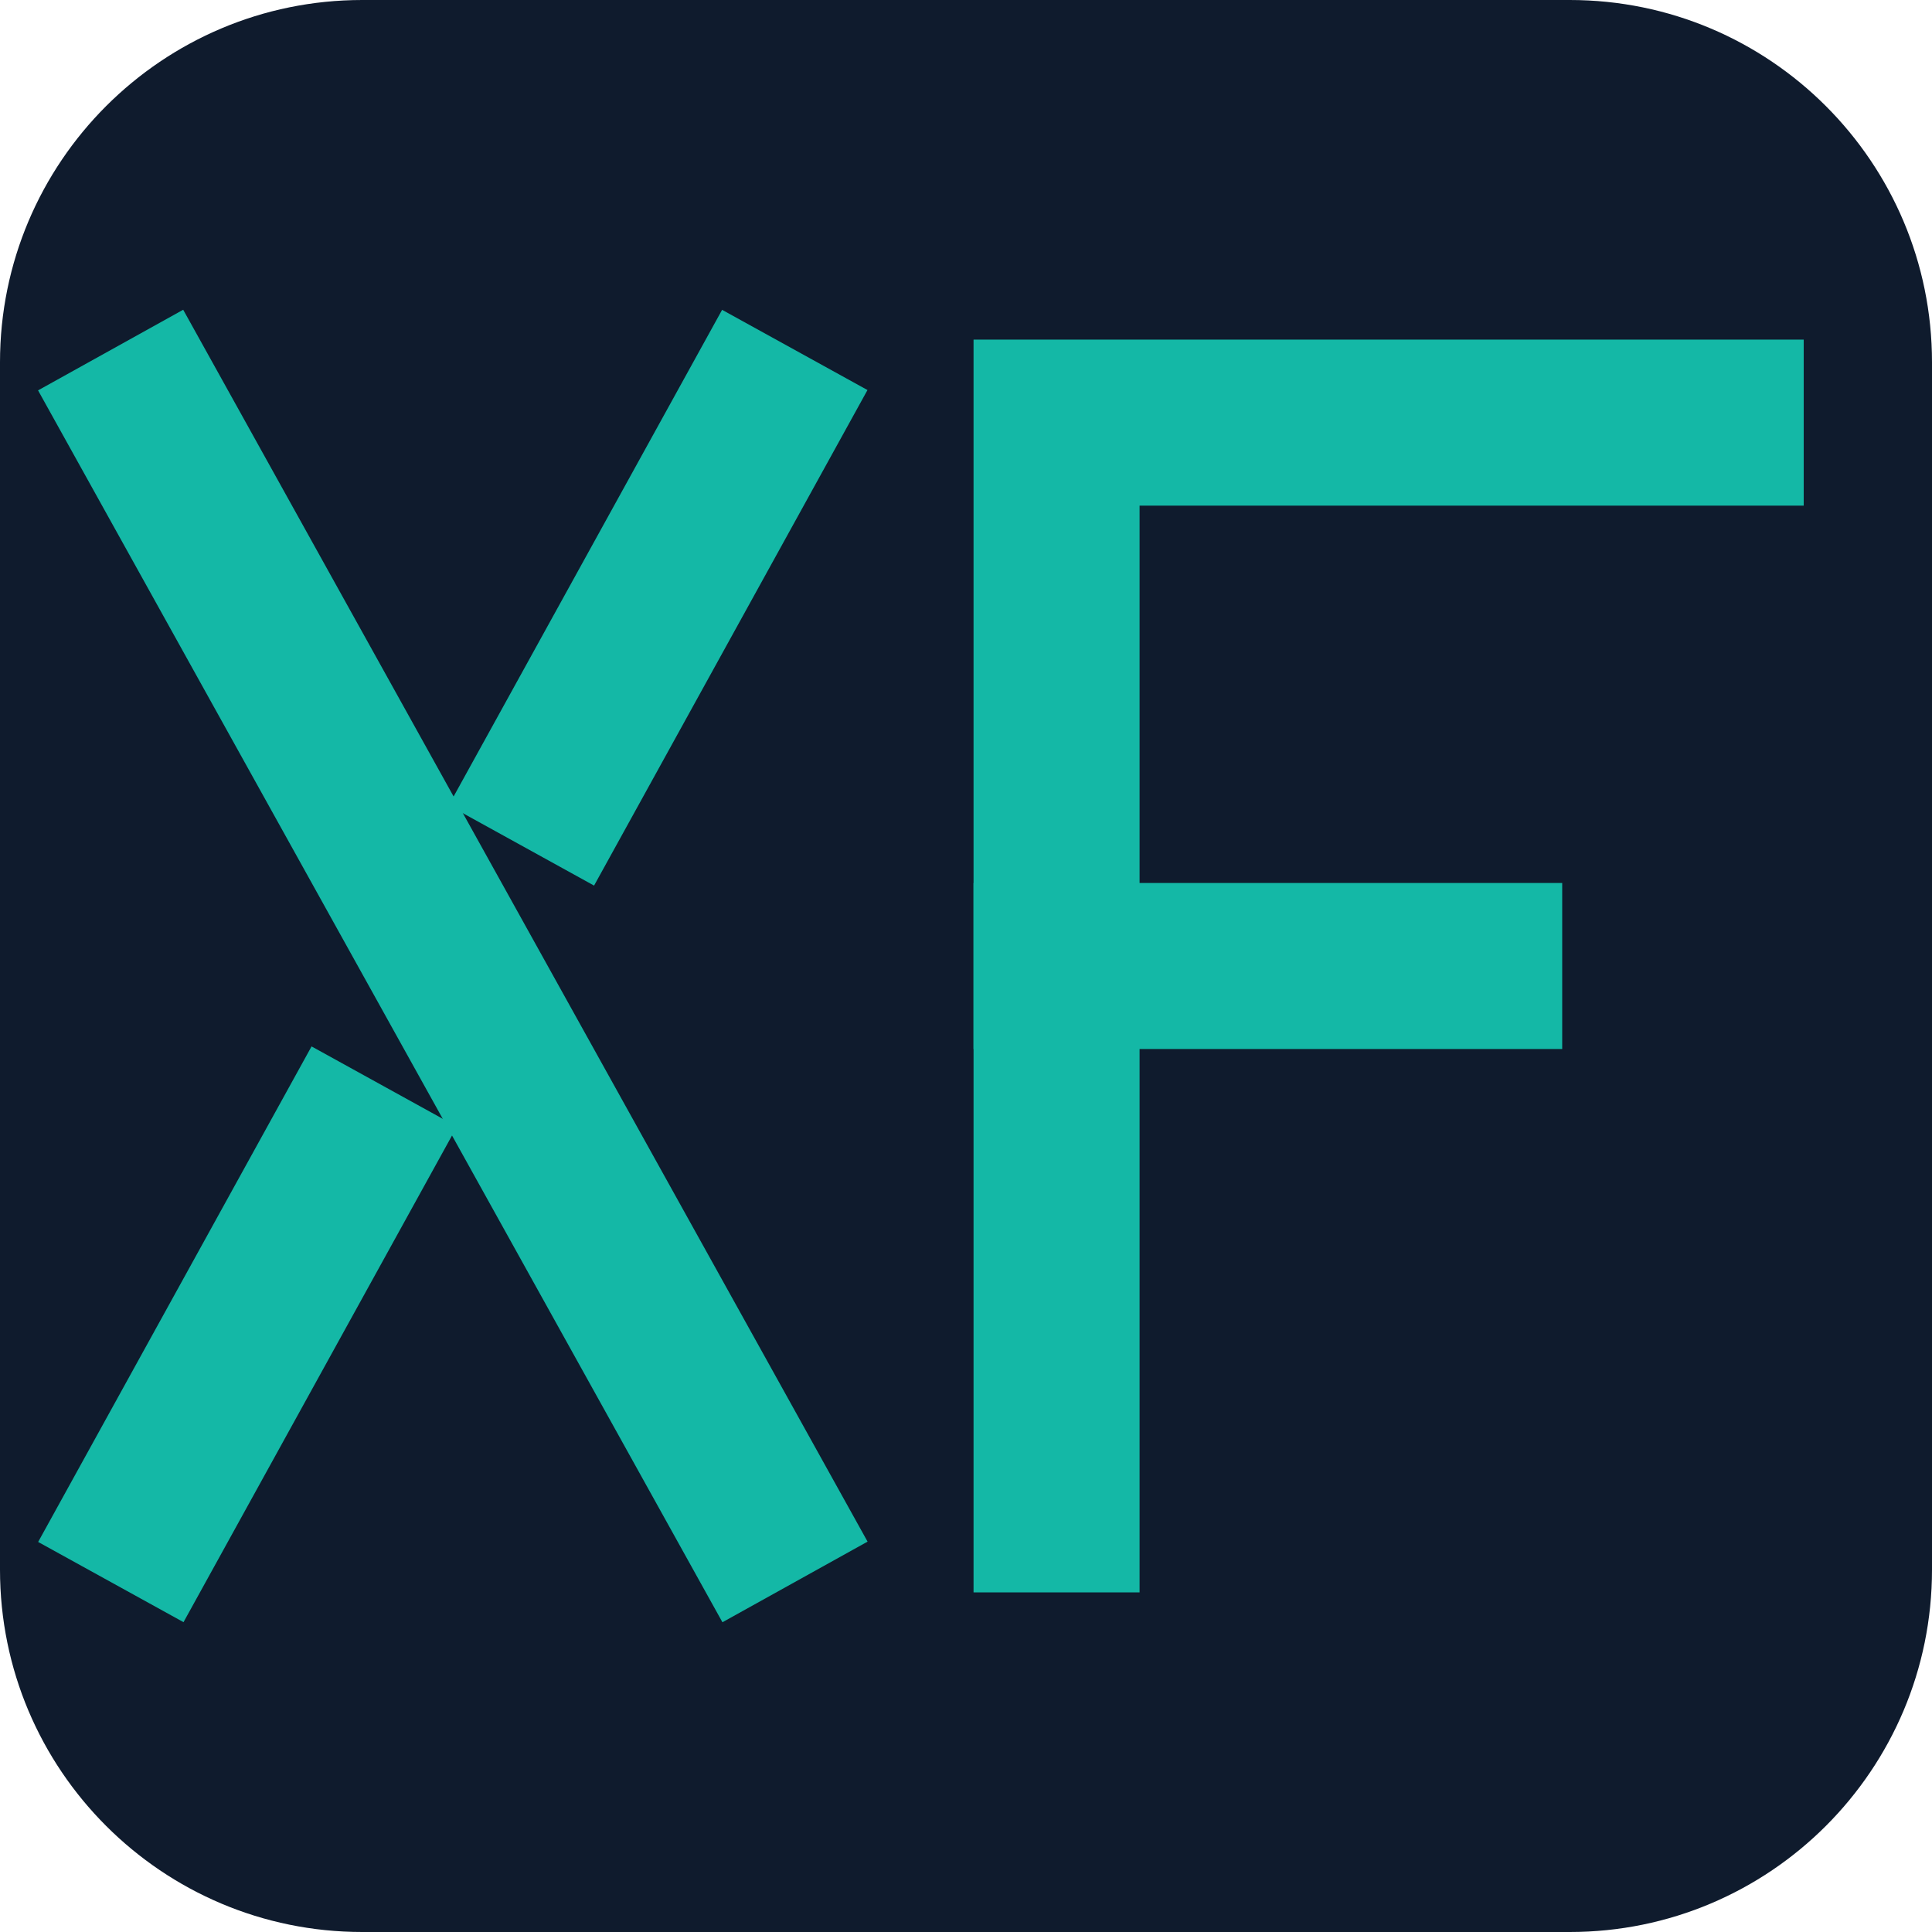
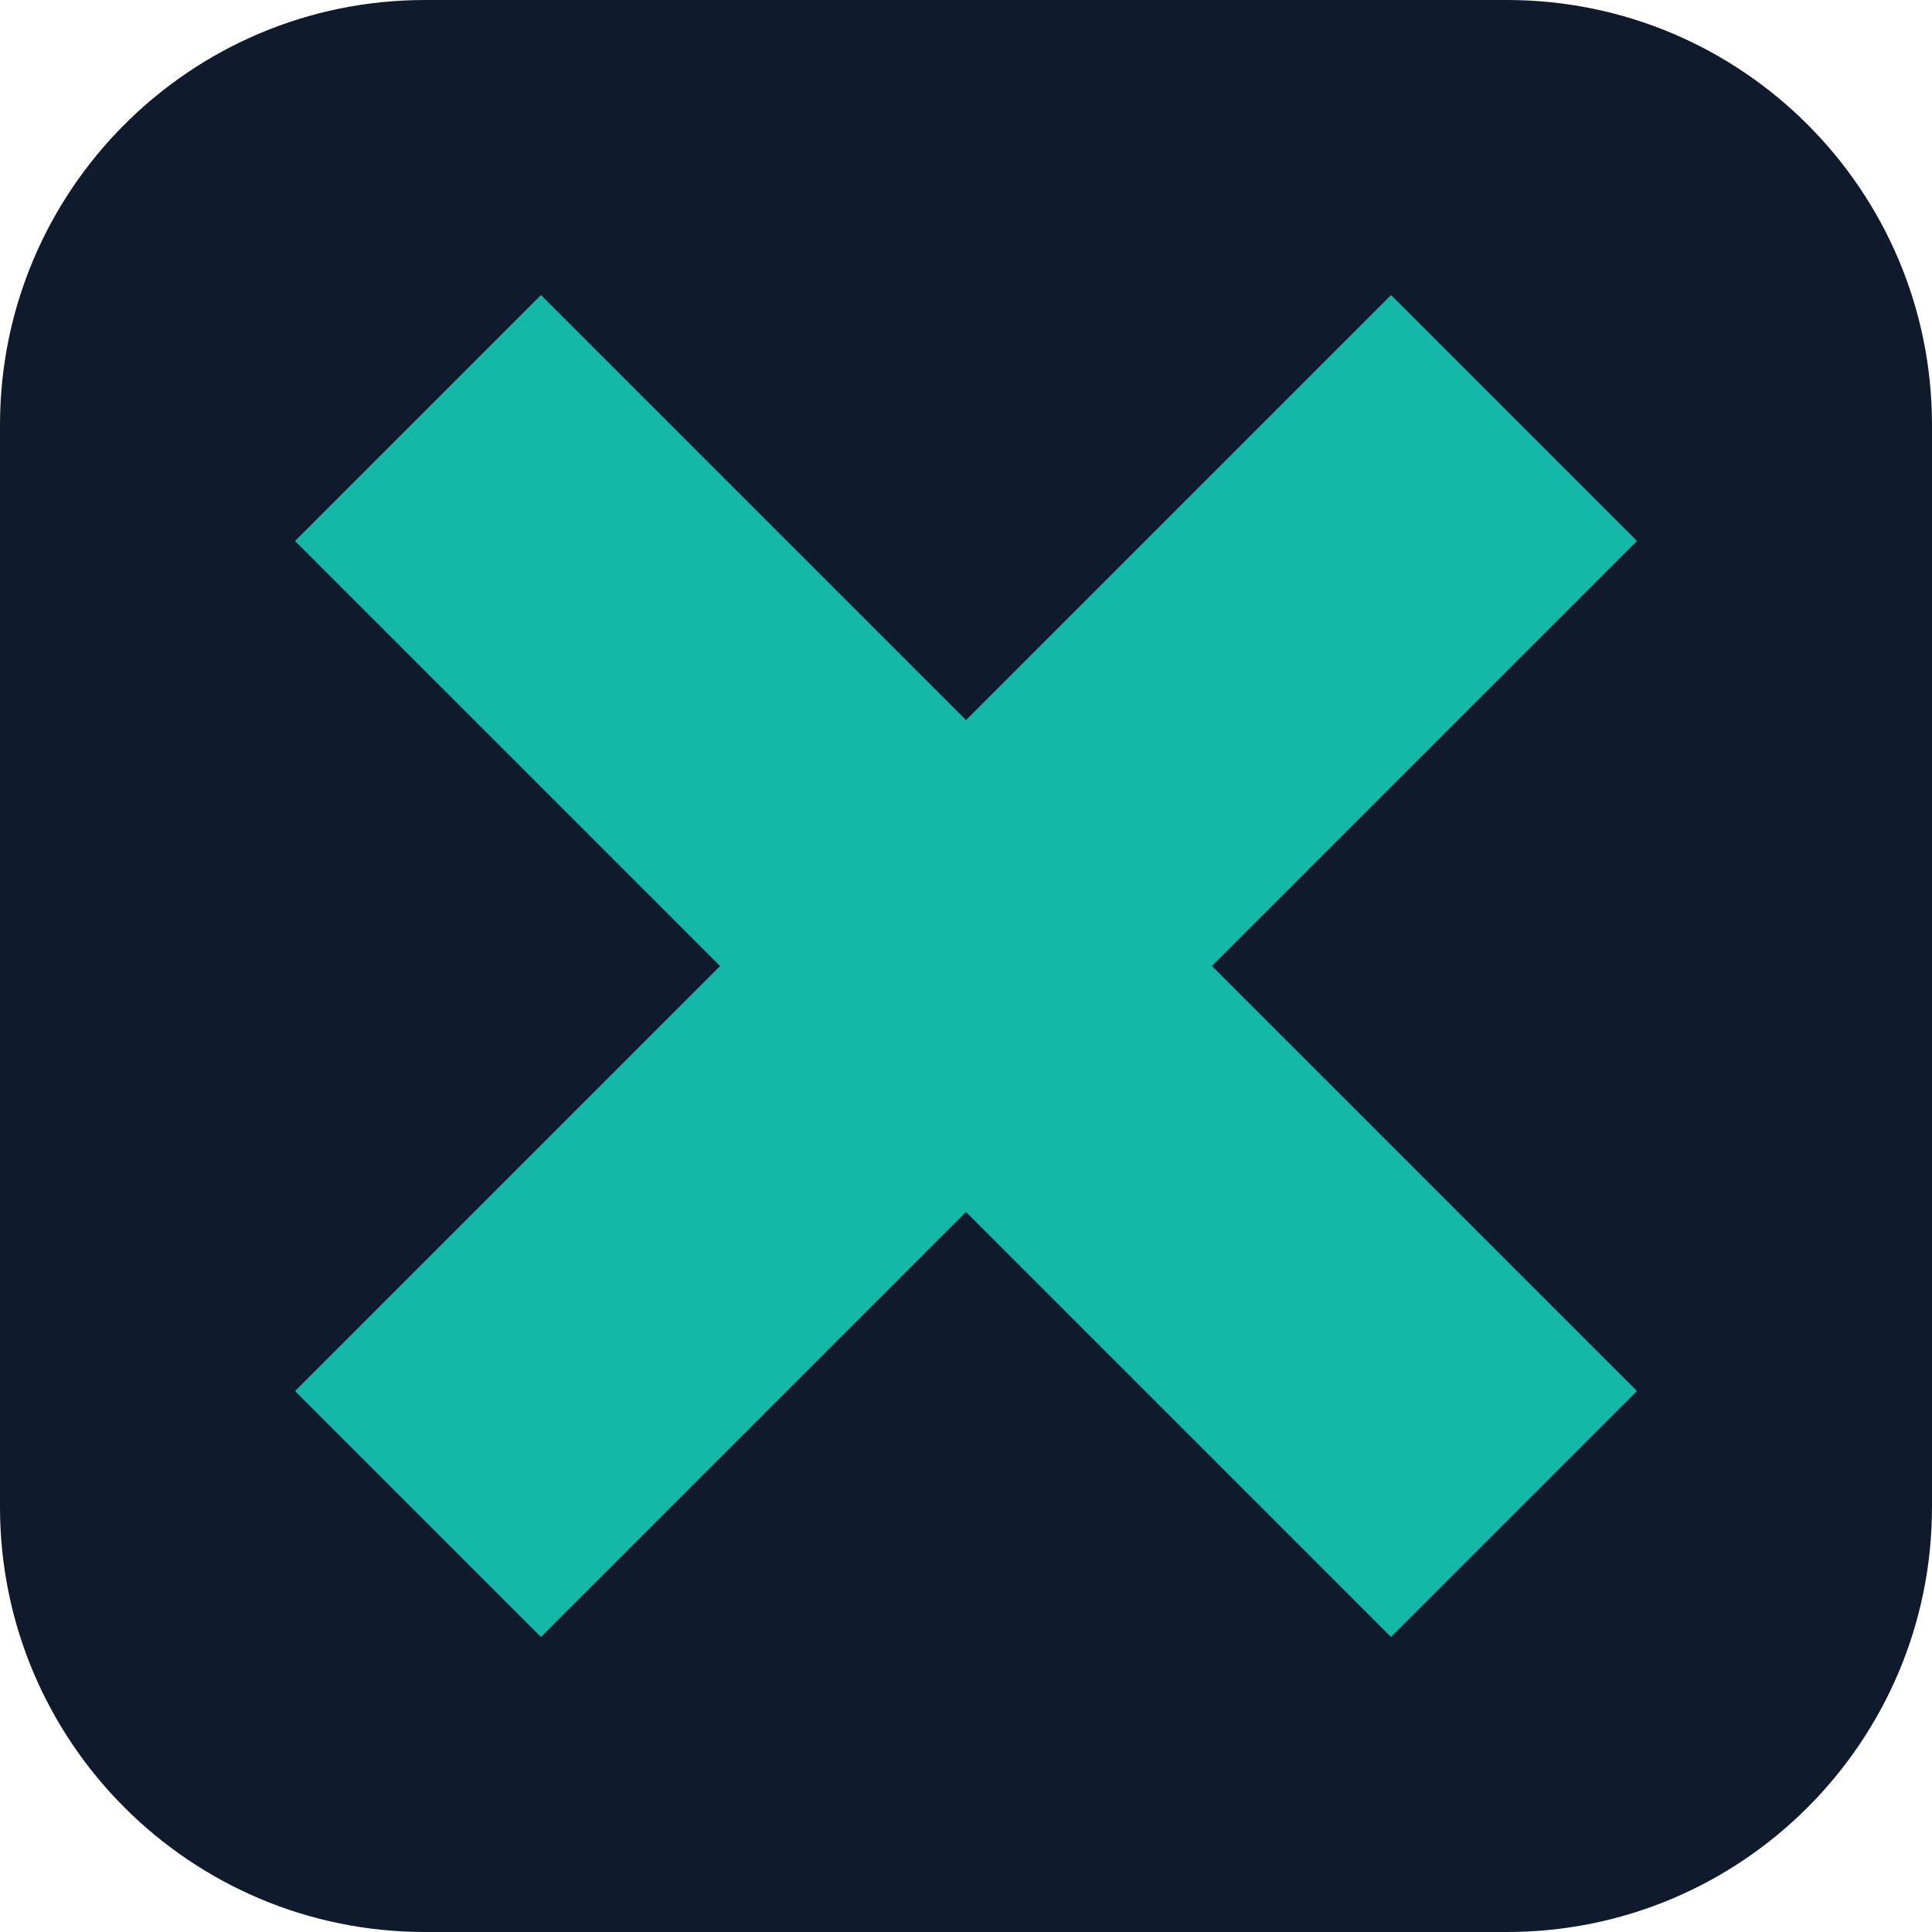
- <svg xmlns="http://www.w3.org/2000/svg" viewBox="0 0 32 32">
-   <rect width="32" height="32" rx="6" fill="#0F1B2D" />
-   <path d="M2.5 7 L12.5 25" fill="none" stroke="#14B8A6" stroke-width="2.75" stroke-linecap="square" />
-   <path d="M2.5 25 L5.7 19.2" fill="none" stroke="#14B8A6" stroke-width="2.75" stroke-linecap="square" />
-   <path d="M9.3 12.8 L12.5 7" fill="none" stroke="#14B8A6" stroke-width="2.75" stroke-linecap="square" />
-   <path d="M28.5 7 H17.5 V25" fill="none" stroke="#14B8A6" stroke-width="2.75" stroke-linecap="square" stroke-linejoin="miter" />
-   <path d="M17.5 16 H24.5" fill="none" stroke="#14B8A6" stroke-width="2.75" stroke-linecap="square" />
+ <svg xmlns="http://www.w3.org/2000/svg" viewBox="0 0 100 100">
+   <rect width="100" height="100" rx="22" fill="#0F1B2D" />
+   <path d="M28 28 L72 72" fill="none" stroke="#14B8A6" stroke-width="18" stroke-linecap="square" />
+   <path d="M72 28 L28 72" fill="none" stroke="#14B8A6" stroke-width="18" stroke-linecap="square" />
</svg>
